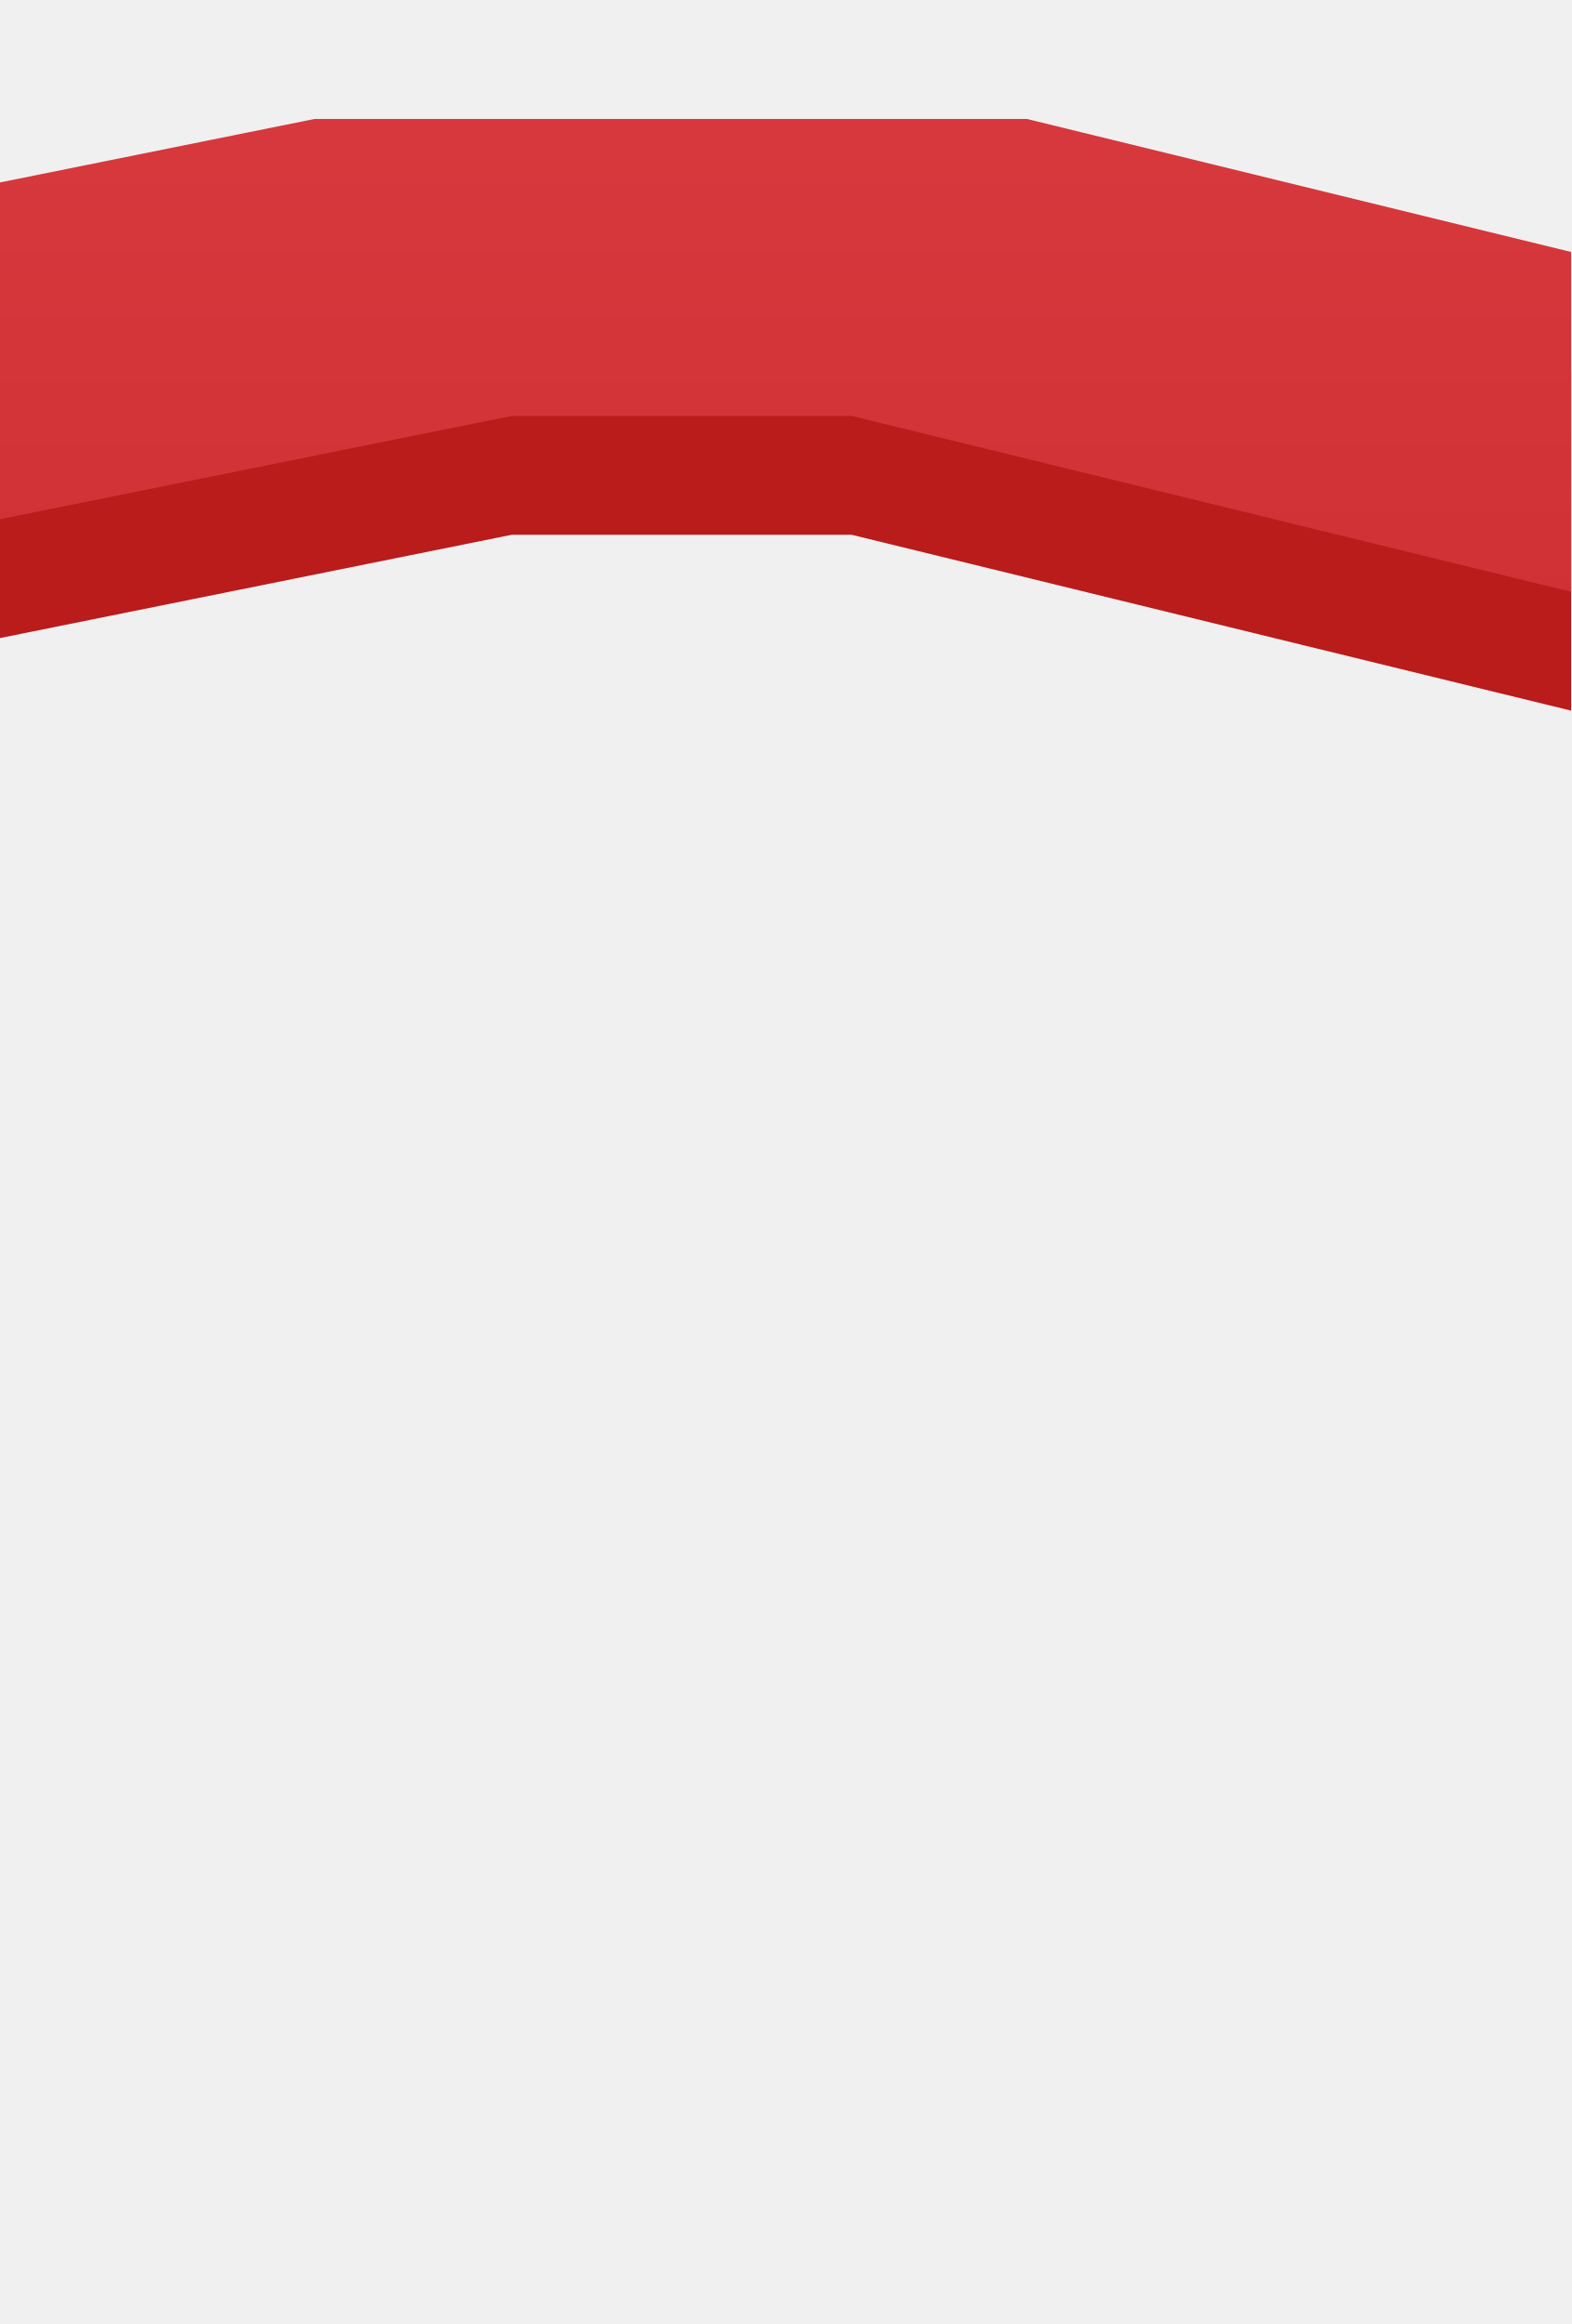
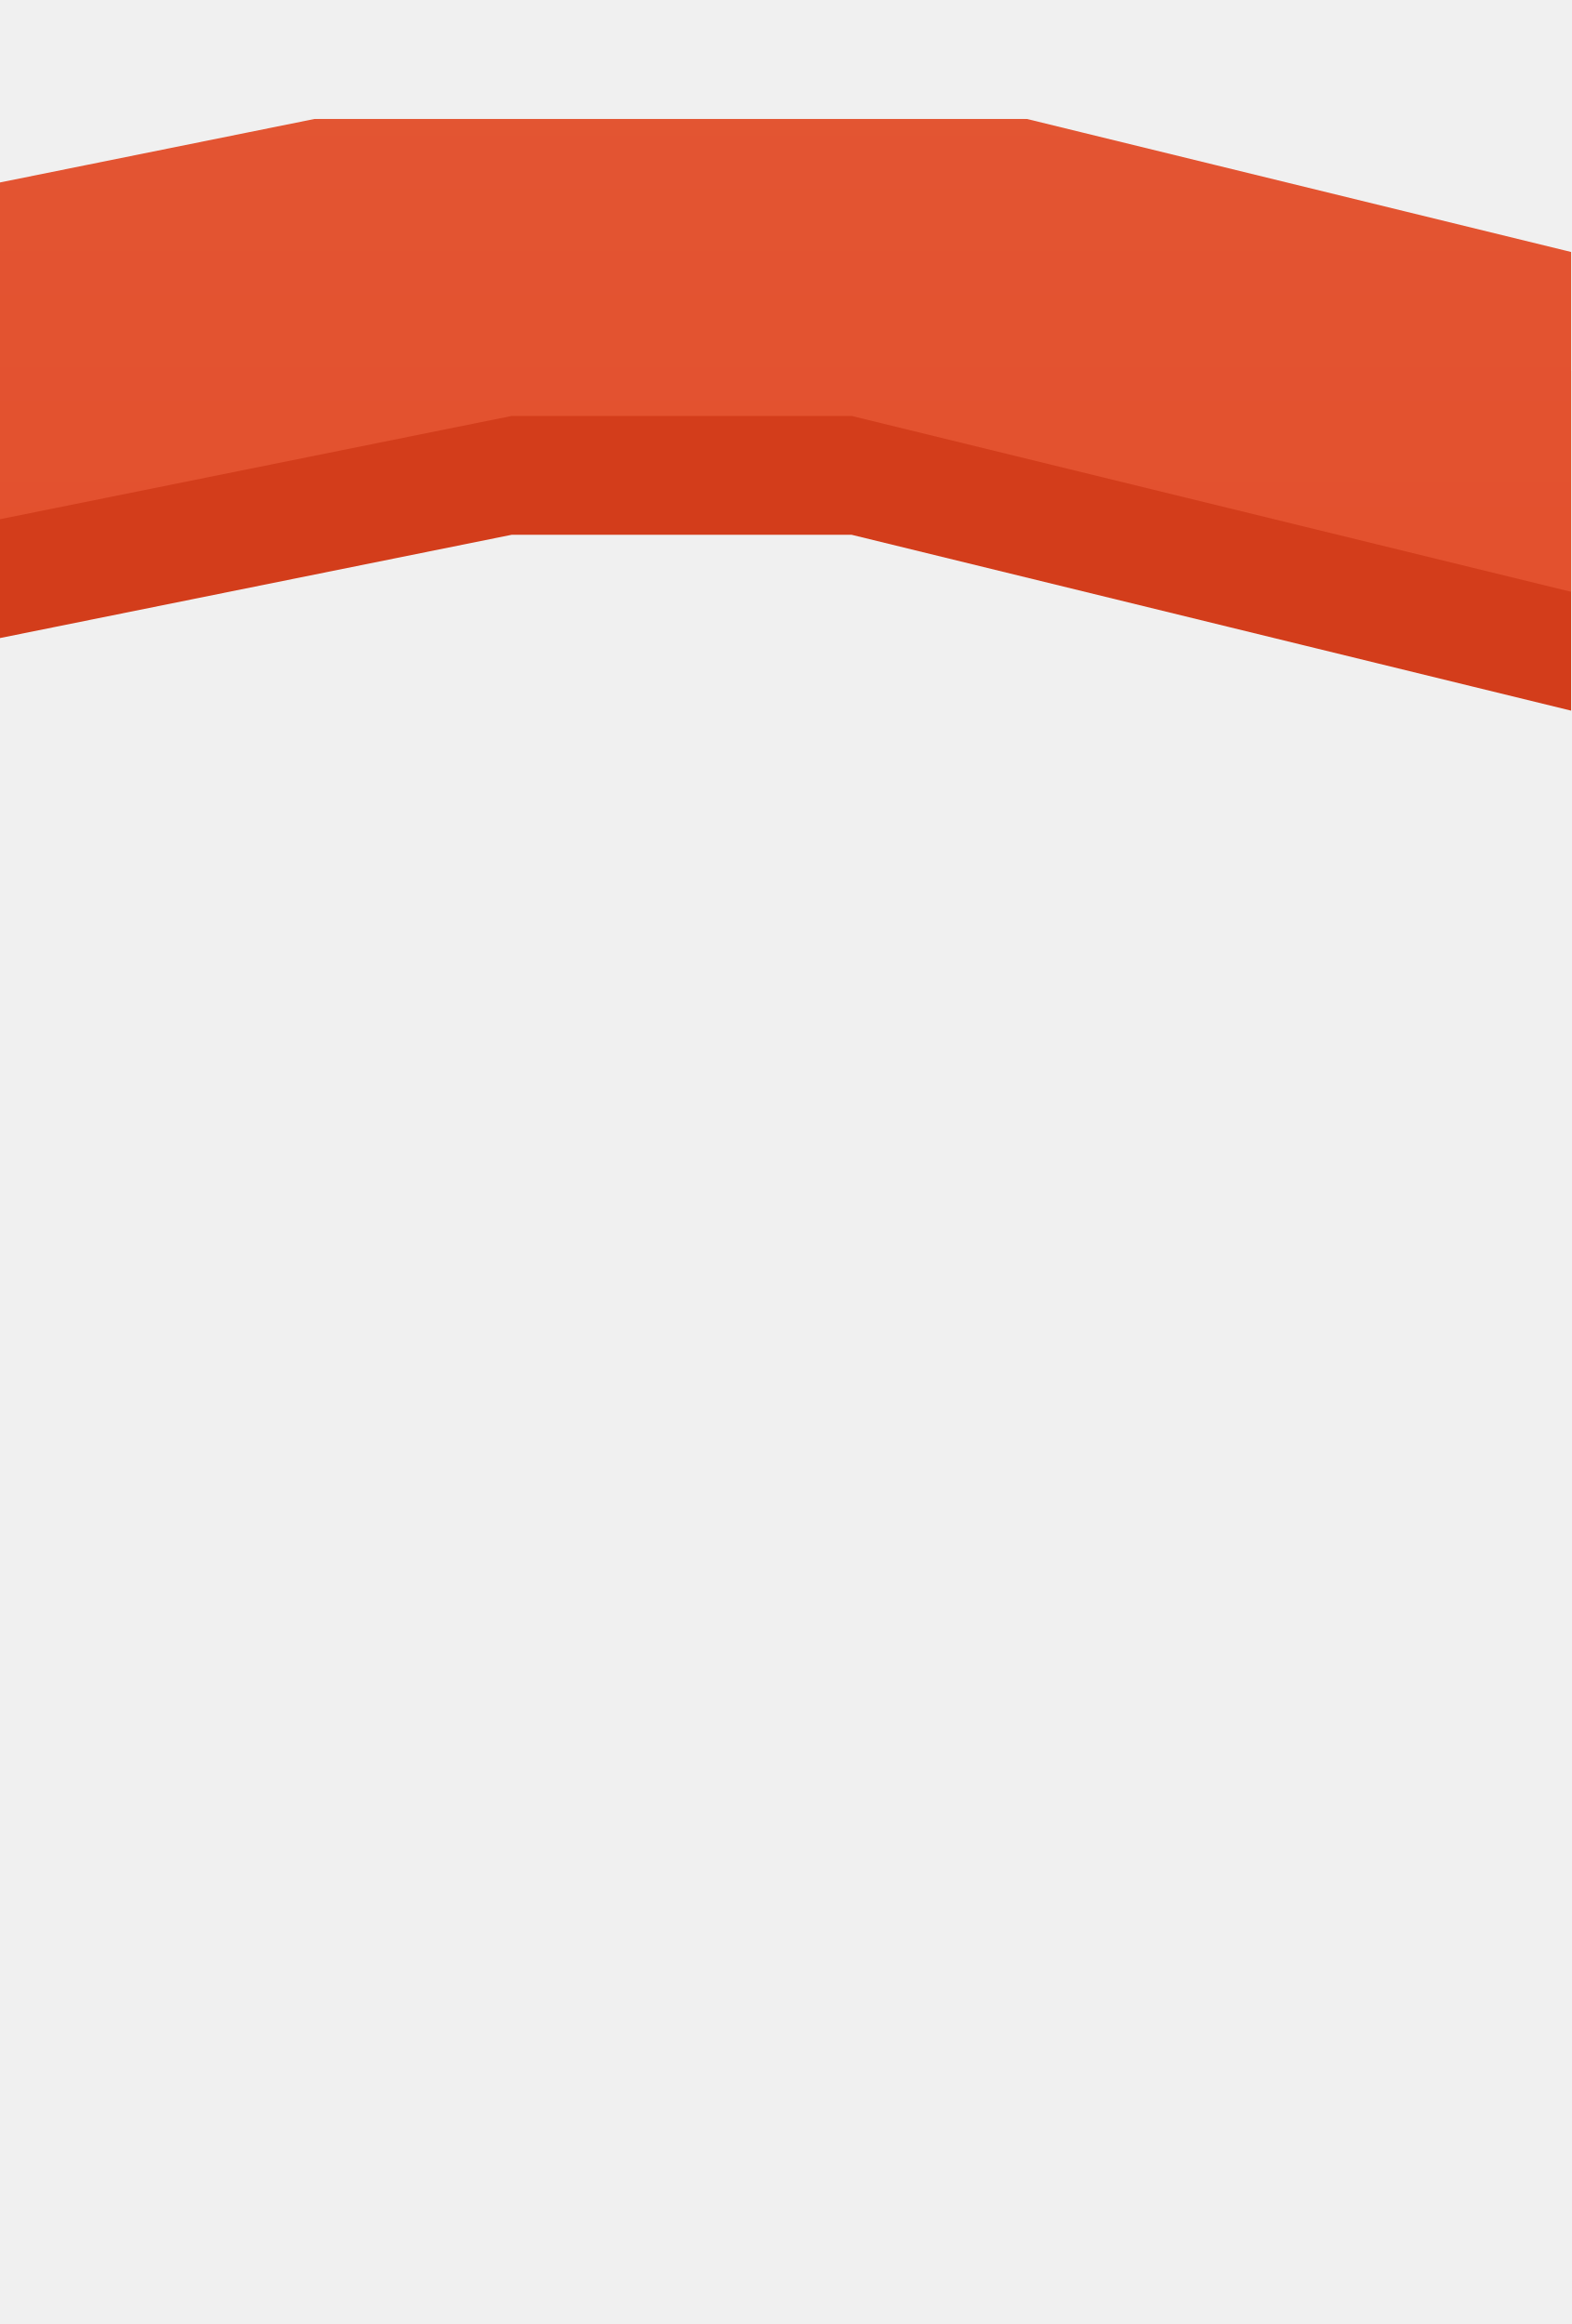
<svg xmlns="http://www.w3.org/2000/svg" width="119" height="176" viewBox="0 0 119 176" fill="none">
  <g clip-path="url(#clip0_1312_4721)">
    <mask id="mask0_1312_4721" style="mask-type:alpha" maskUnits="userSpaceOnUse" x="-301" y="4" width="903" height="186">
      <path d="M-288 177L-224 114L-126 61L37.5 28H66L201 61L229 68H253.5L283 61L318.5 40L358 28L386.5 25C400.5 25 417.5 21.501 417.5 21.501C427 19 442.8 14.2 460 19C481.333 28.834 527.5 48.3 541.5 47.501C553.667 49 580.2 55.2 589 68" stroke="#9A9A9A" stroke-width="25" stroke-linecap="round" />
    </mask>
    <g mask="url(#mask0_1312_4721)">
-       <rect y="-29" width="119" height="193" fill="#BA1B1B" />
+       <rect y="-29" width="119" height="193" fill="#d33d1b" />
    </g>
    <g clip-path="url(#clip1_1312_4721)">
      <mask id="mask1_1312_4721" style="mask-type:alpha" maskUnits="userSpaceOnUse" x="-301" y="-5" width="903" height="186">
        <path d="M-288 168L-224 105L-126 52L37.5 19H66L201 52L229 59H253.5L283 52L318.5 31L358 19L386.5 16C400.5 16 417.5 12.501 417.5 12.501C427 10 442.8 5.2 460 10C481.333 19.834 527.5 39.3 541.5 38.501C553.667 40 580.2 46.2 589 59" stroke="#9A9A9A" stroke-width="25" stroke-linecap="round" />
      </mask>
      <g mask="url(#mask1_1312_4721)">
        <rect y="-38" width="119" height="193" fill="url(#paint0_linear_1312_4721)" />
      </g>
    </g>
  </g>
  <defs>
    <linearGradient id="paint0_linear_1312_4721" x1="59.5" y1="-38" x2="59.5" y2="155" gradientUnits="userSpaceOnUse">
-       <stop stop-color="#E04248" />
-       <stop offset="1" stop-color="#BA1B1B" />
+       <stop stop-color="#E25A38" />
+       <stop offset="1" stop-color="#E54420" />
    </linearGradient>
    <clipPath id="clip0_1312_4721">
      <rect width="119" height="176" fill="white" />
    </clipPath>
    <clipPath id="clip1_1312_4721">
      <rect width="119" height="176" fill="white" transform="translate(0 9)" />
    </clipPath>
  </defs>
</svg>
